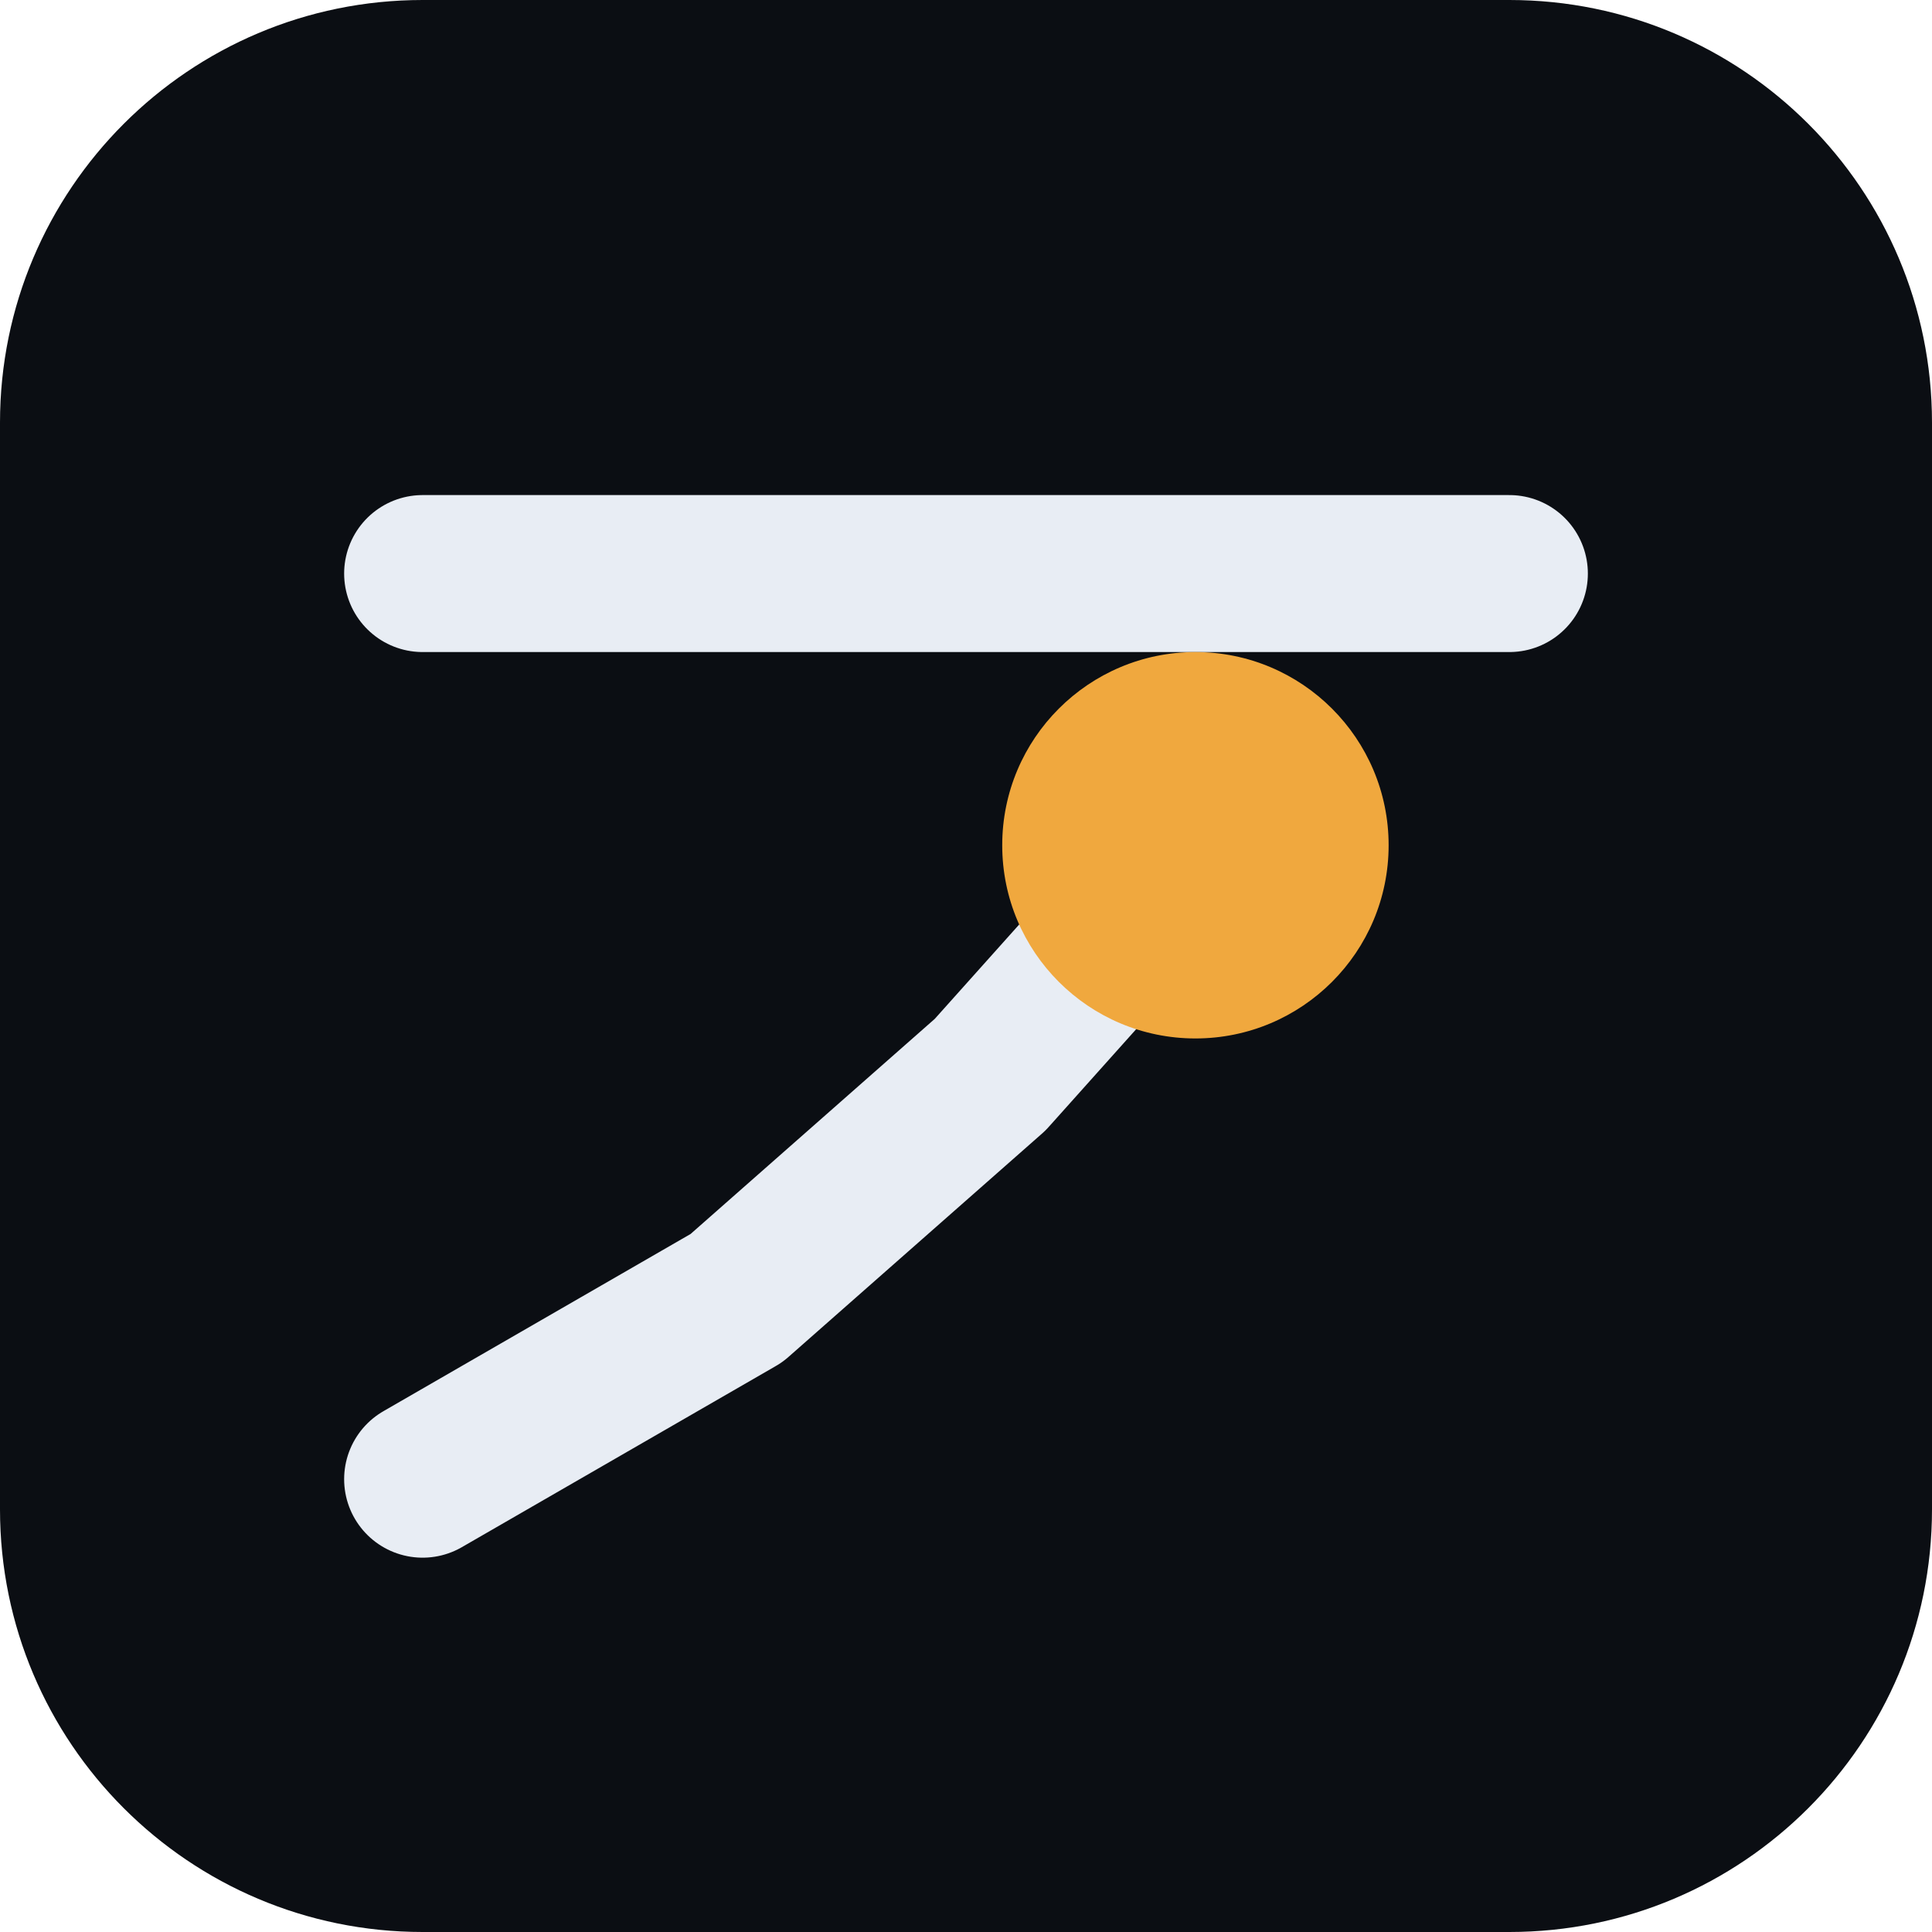
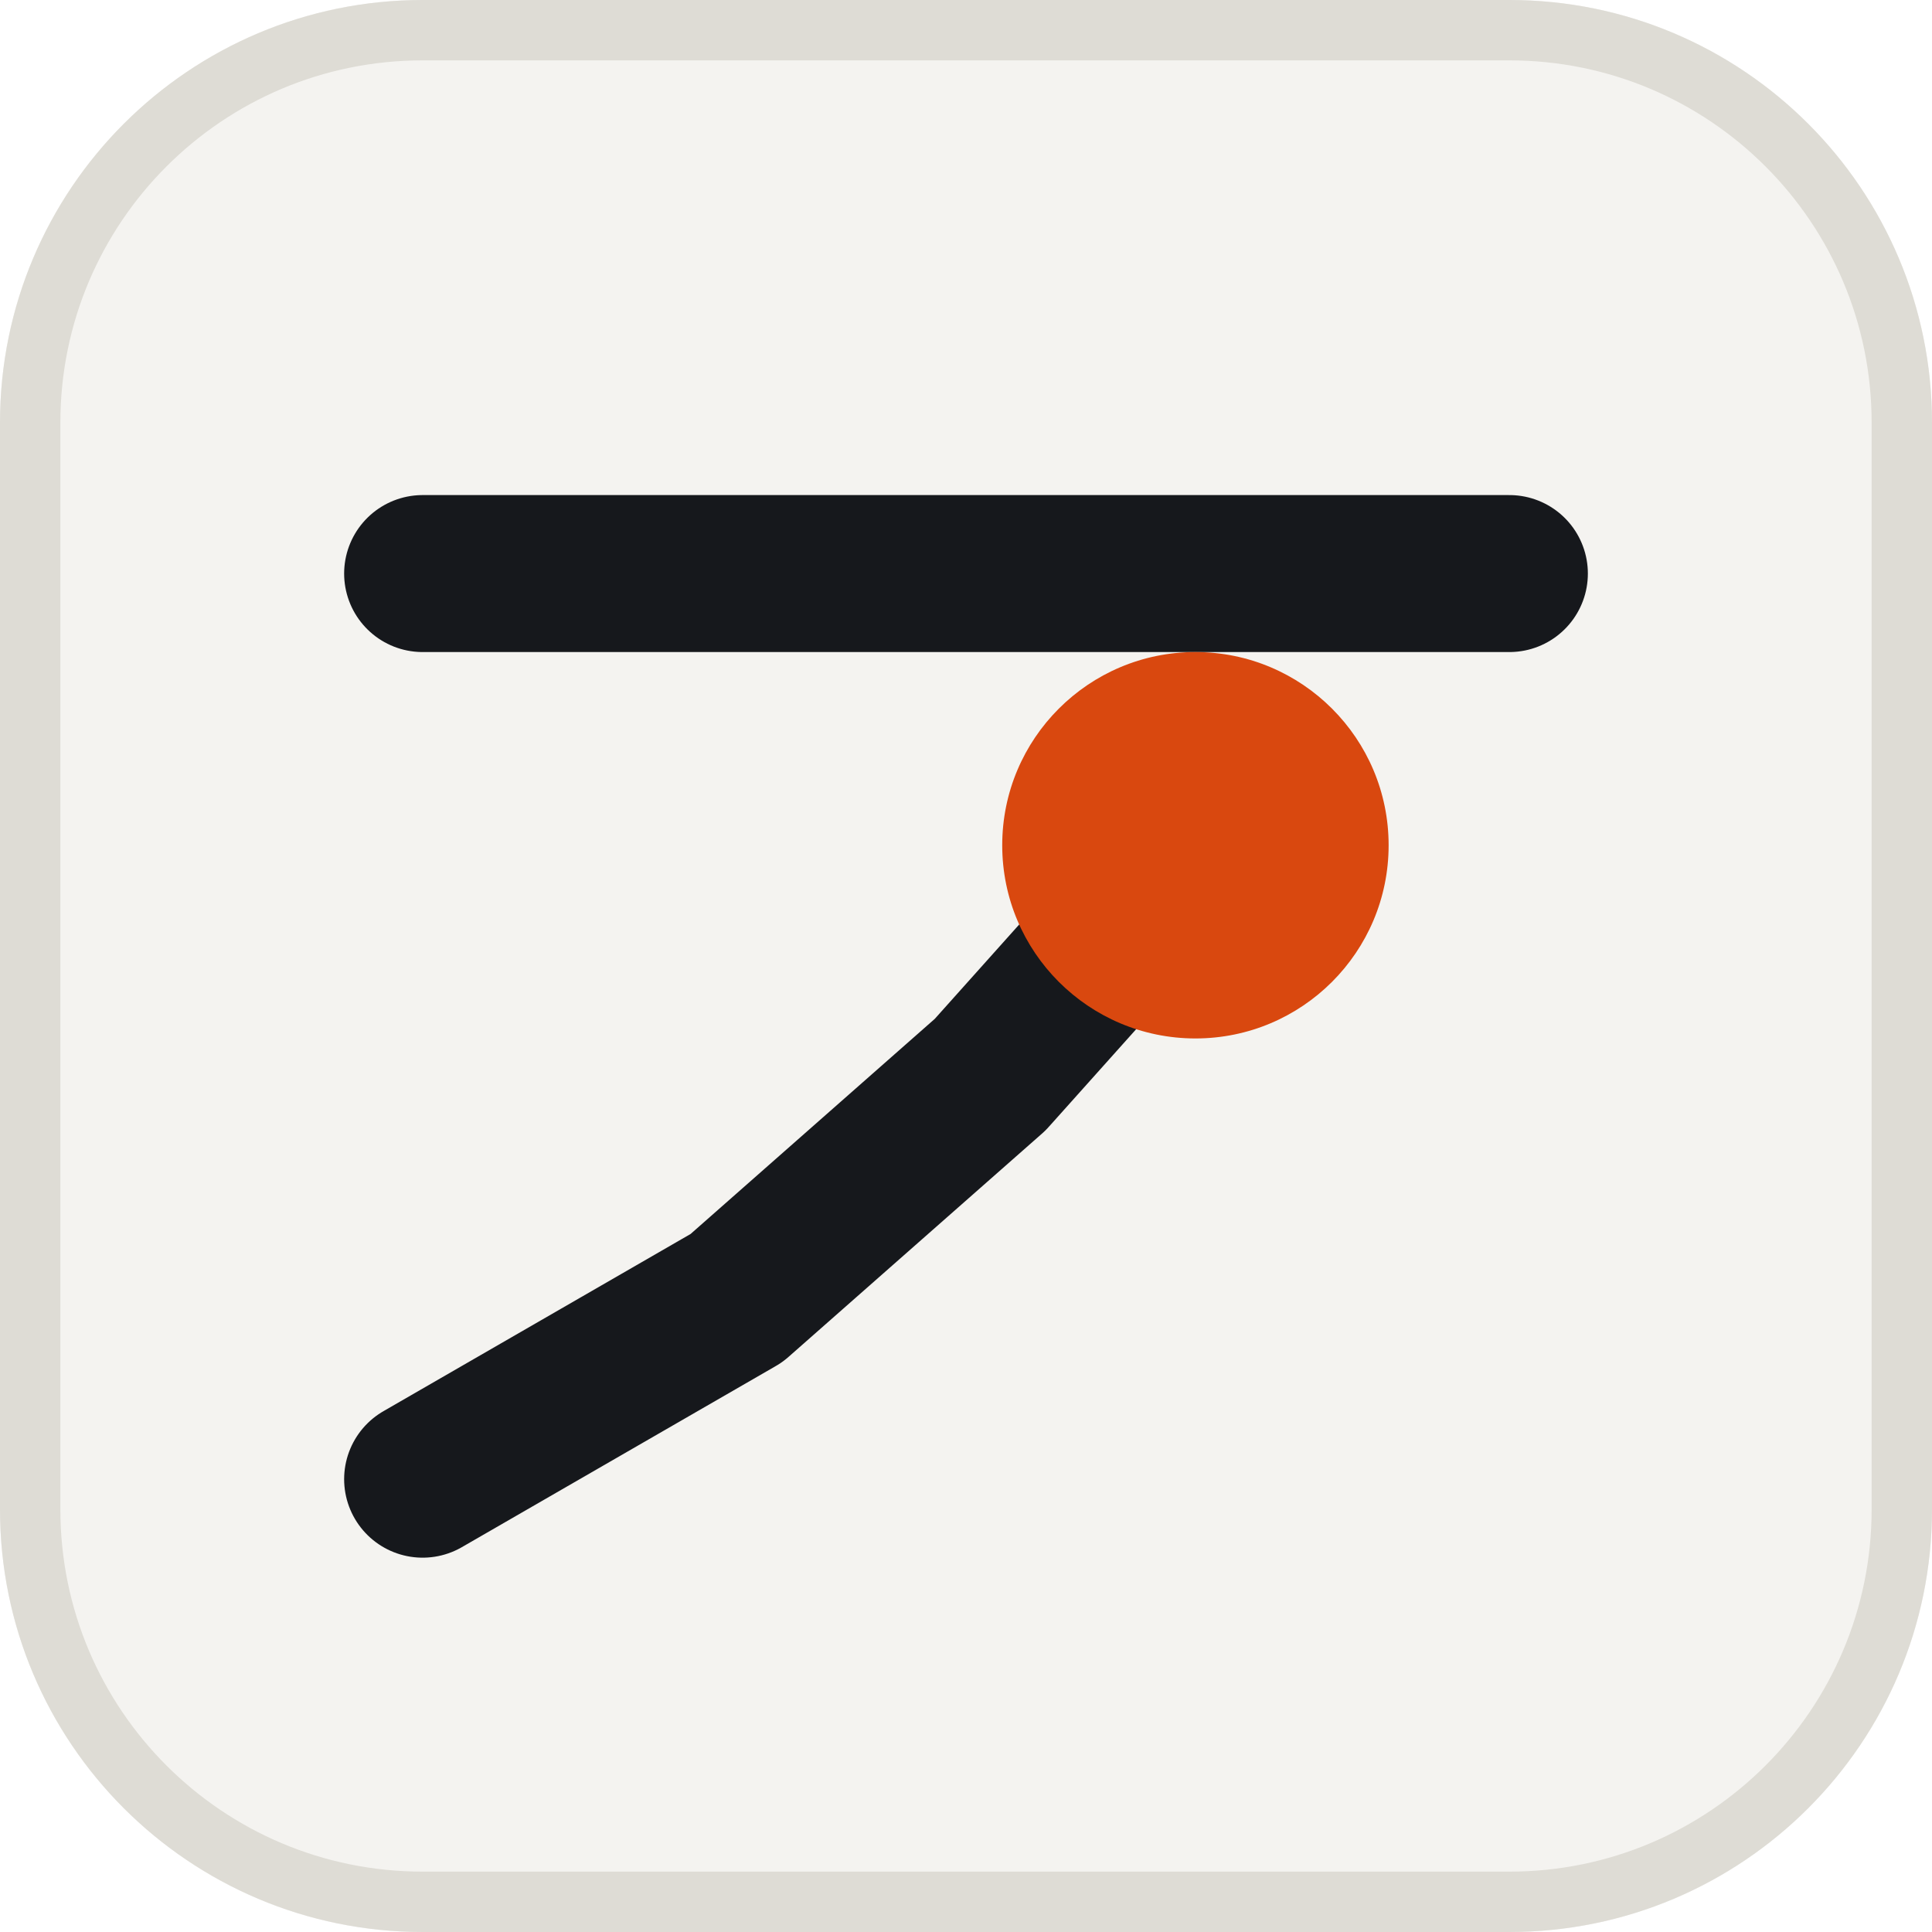
<svg xmlns="http://www.w3.org/2000/svg" viewBox="0 0 32 32">
-   <rect width="32" height="32" rx="7" fill="#0B0E13" />
-   <line x1="7" y1="9.5" x2="25" y2="9.5" stroke="#E8EDF4" stroke-width="2.6" stroke-linecap="round" />
-   <polyline points="7,24.5 12.2,21.5 16.4,17.8 19.8,14" stroke="#E8EDF4" stroke-width="2.6" fill="none" stroke-linecap="round" stroke-linejoin="round" />
-   <circle cx="19.8" cy="14" r="3.2" fill="#F0A83E" />
+   <rect width="32" height="32" rx="7" fill="#F4F3F0" />
+   <rect width="31" height="31" x="0.5" y="0.5" rx="6.5" fill="none" stroke="#DEDCD5" />
+   <line x1="7" y1="9.5" x2="25" y2="9.5" stroke="#16181C" stroke-width="2.6" stroke-linecap="round" />
+   <polyline points="7,24.5 12.2,21.5 16.4,17.8 19.8,14" stroke="#16181C" stroke-width="2.6" fill="none" stroke-linecap="round" stroke-linejoin="round" />
+   <circle cx="19.8" cy="14" r="3.2" fill="#D9480F" />
</svg>
